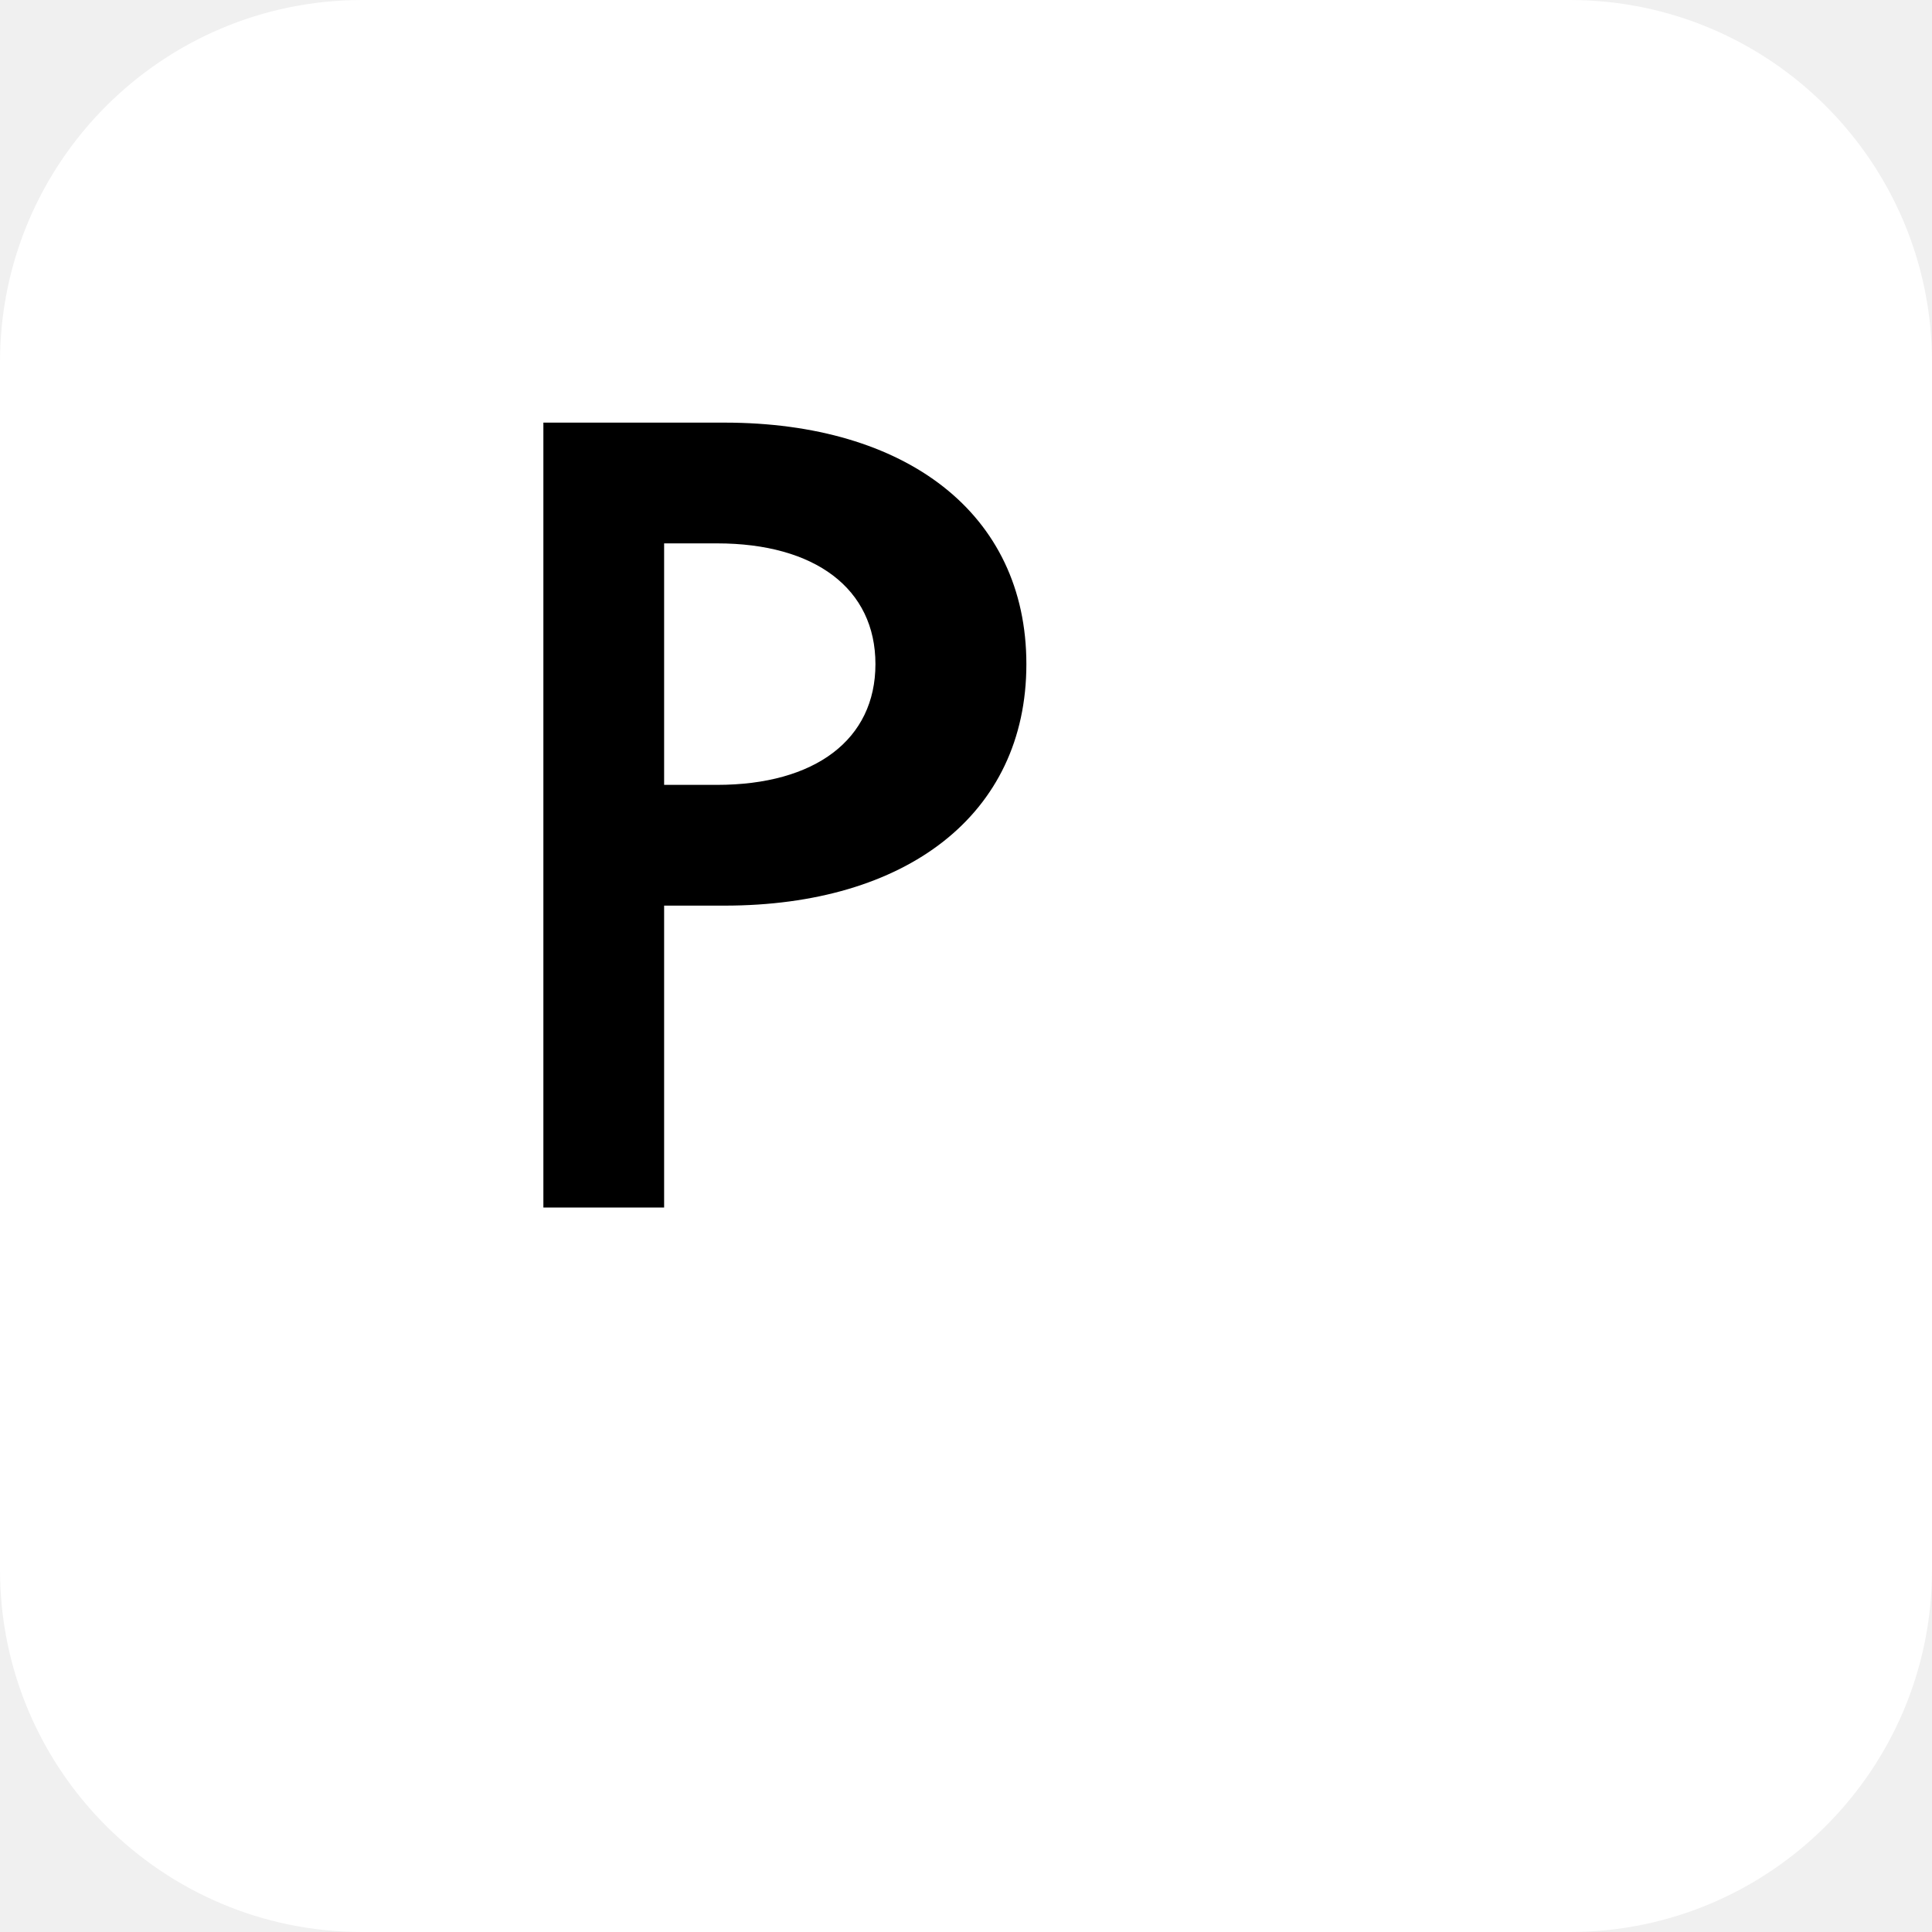
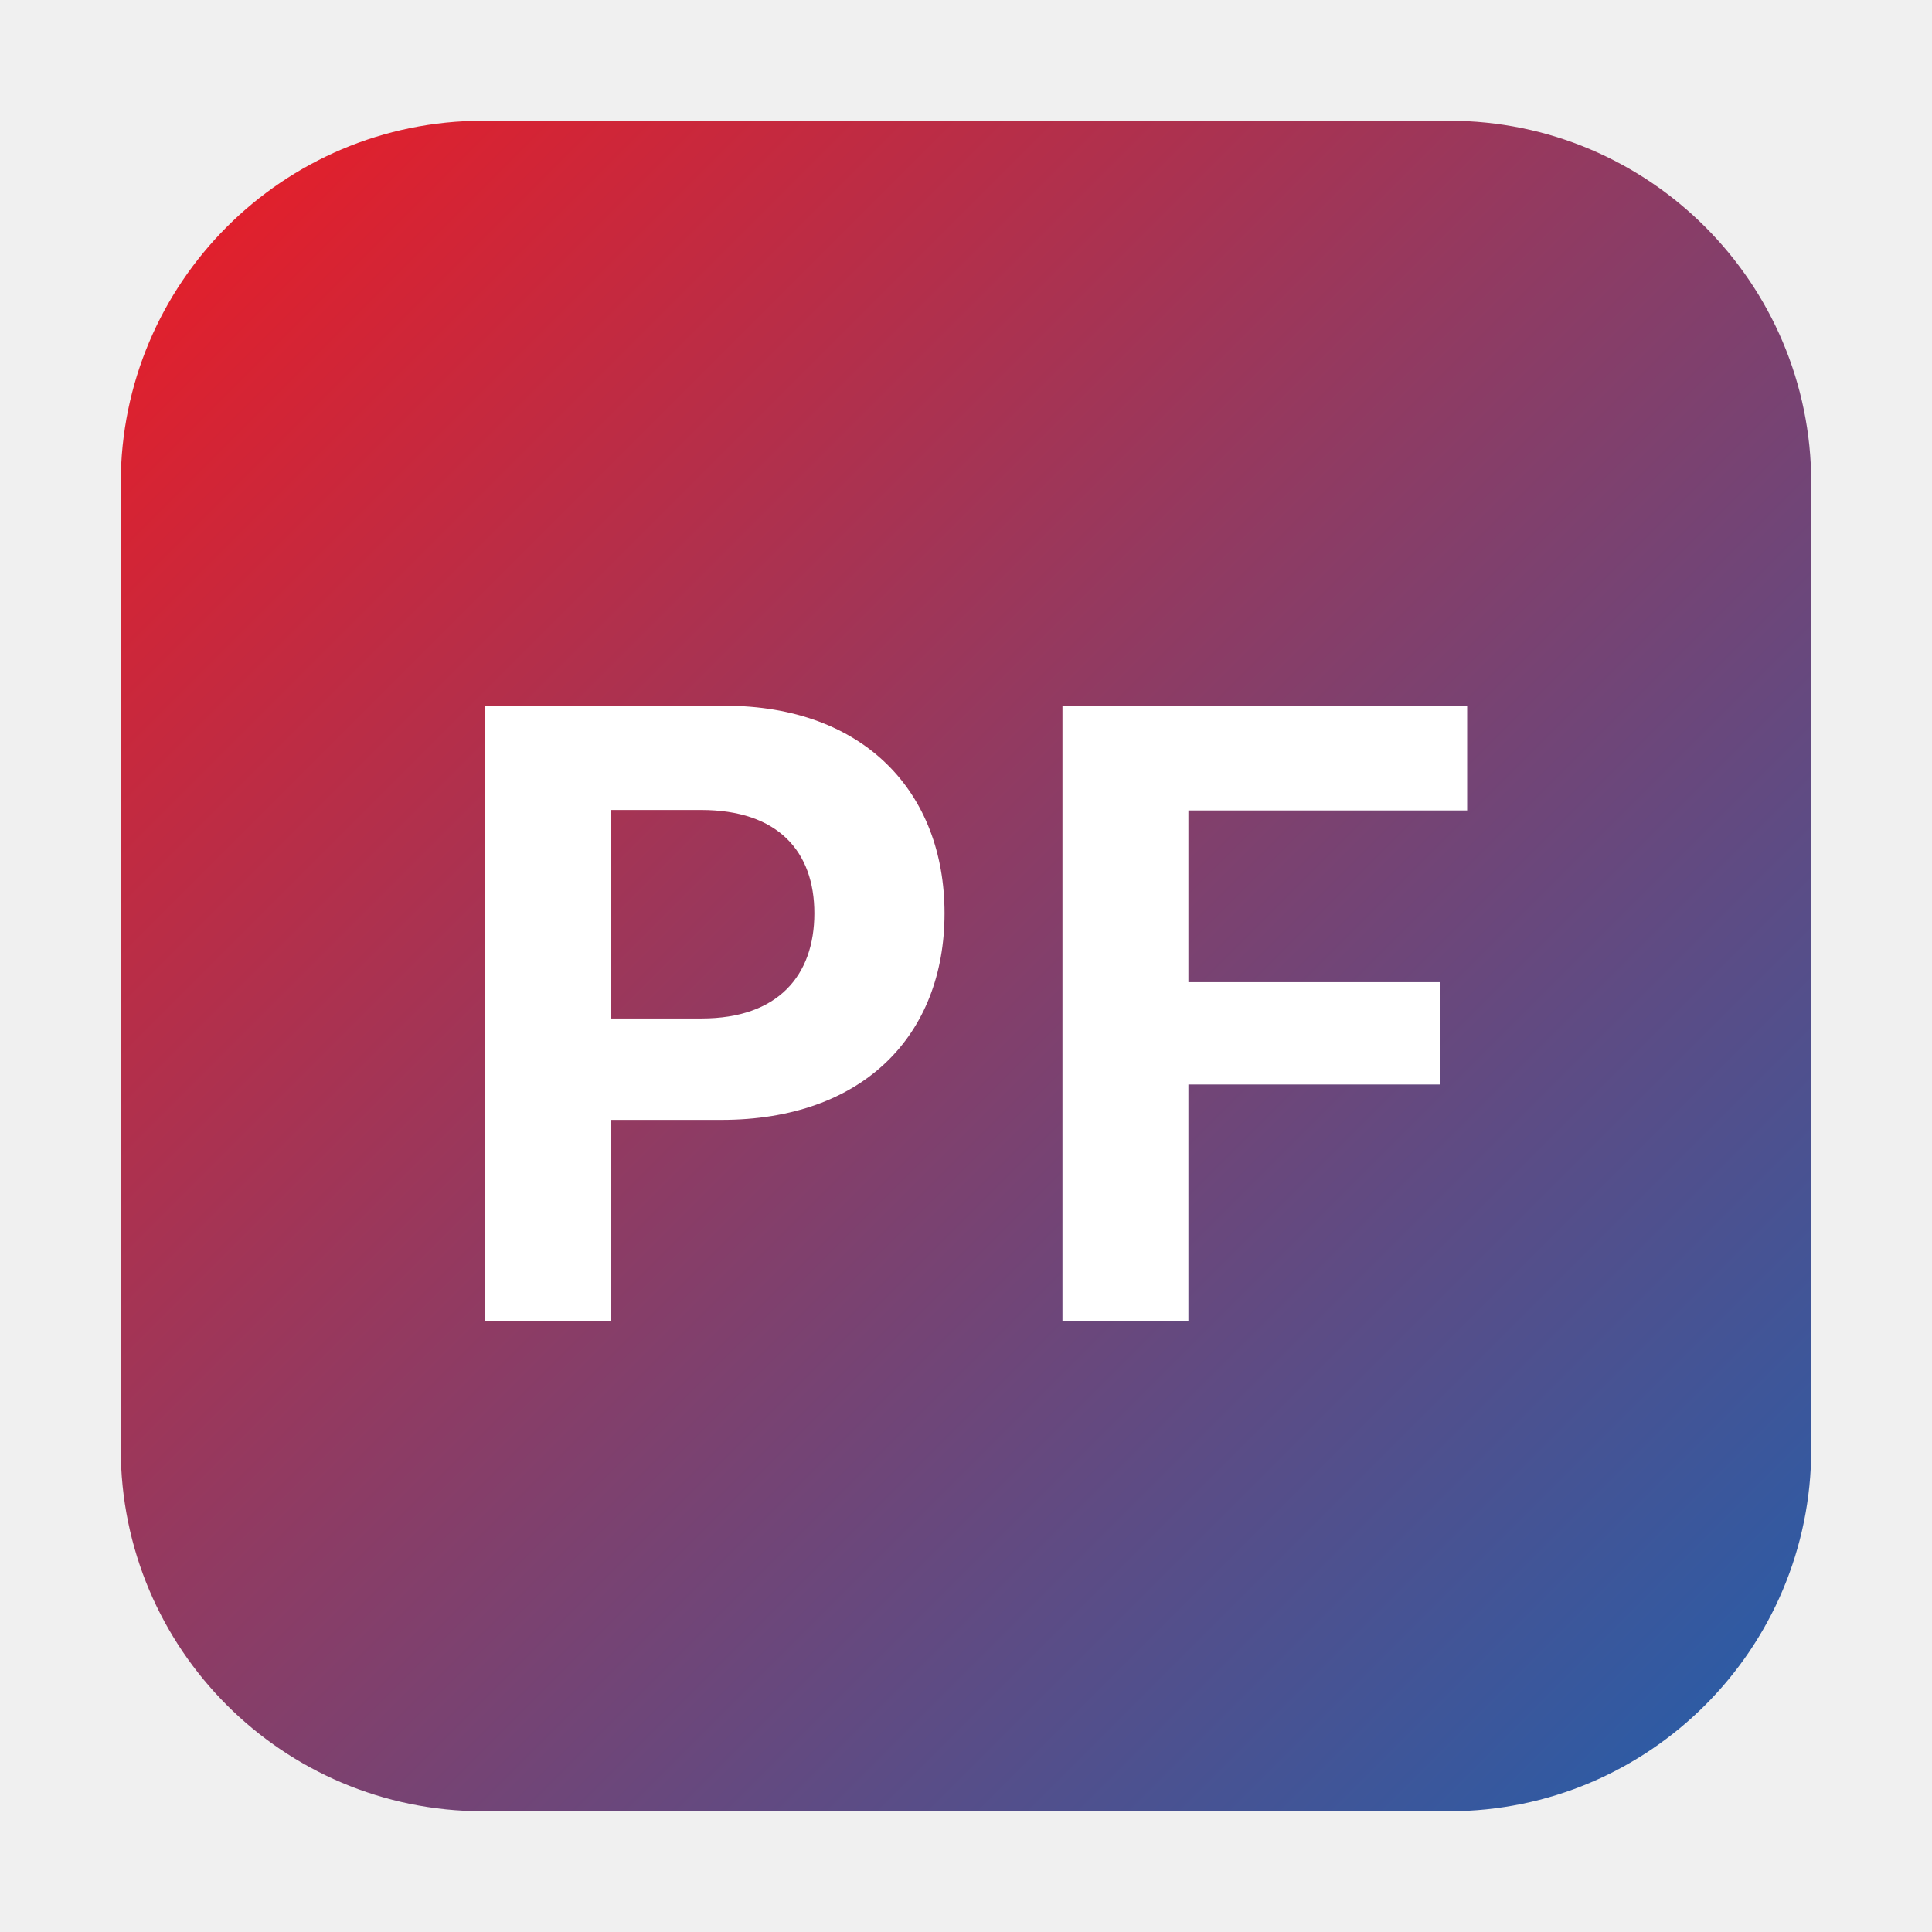
- <svg xmlns="http://www.w3.org/2000/svg" viewBox="0 0 128 128" role="img" aria-label="PropertyFlow">
-   <rect width="128" height="128" rx="24" fill="#ffffff" />
-   <g fill="#000000" transform="translate(36 28)">
-     <path d="M0 0h12c12 0 20 6 20 16s-8 16-20 16H8v20H0V0zm8 24h3.5C18 24 22 21 22 16s-4-8-10.5-8H8v16z" />
-   </g>
+ <svg xmlns="http://www.w3.org/2000/svg" viewBox="0 0 64 64" aria-label="PropertyFlow">
+   <defs>
+     <linearGradient id="pfGradient" x1="0%" y1="0%" x2="100%" y2="100%">
+       <stop offset="0%" stop-color="#ed1c24" />
+       <stop offset="100%" stop-color="#225fac" />
+     </linearGradient>
+   </defs>
+   <rect x="4" y="4" width="56" height="56" rx="12" fill="url(#pfGradient)" />
+   <text x="50%" y="52%" dominant-baseline="middle" text-anchor="middle" font-family="Inter, system-ui, -apple-system, Segoe UI, Roboto, Arial, sans-serif" font-size="28" font-weight="700" fill="#ffffff" letter-spacing="1">PF</text>
</svg>
